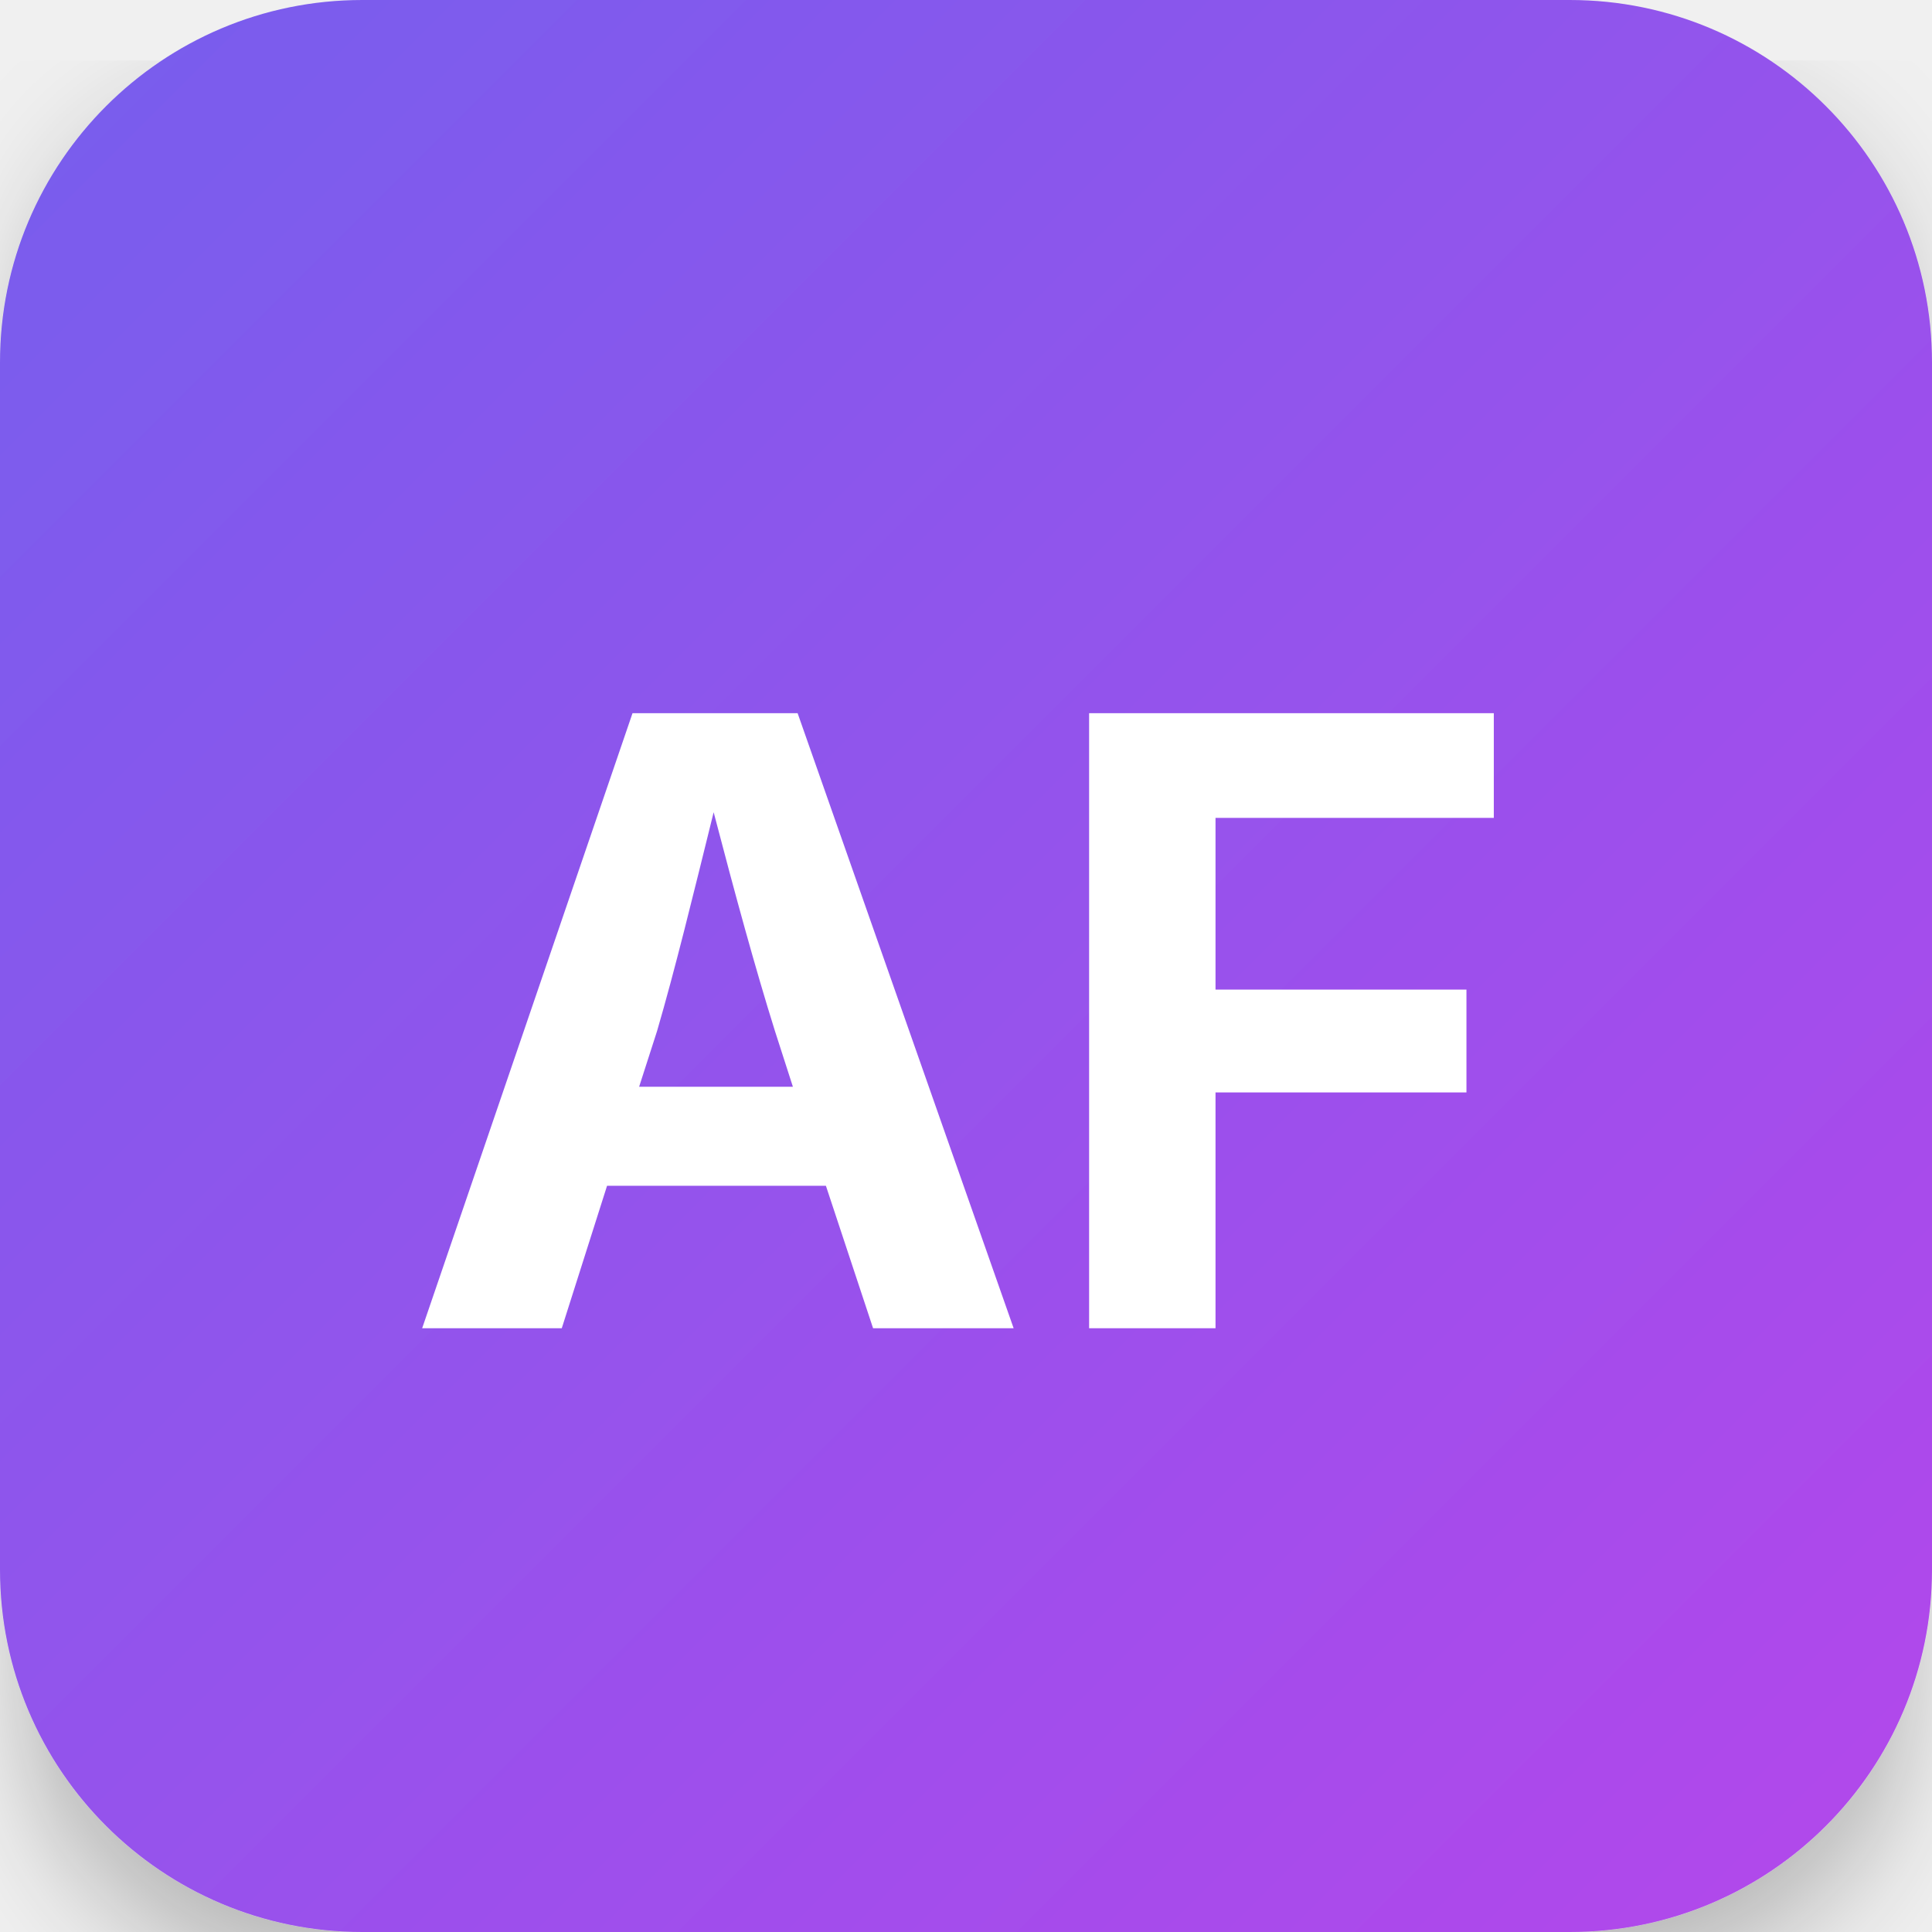
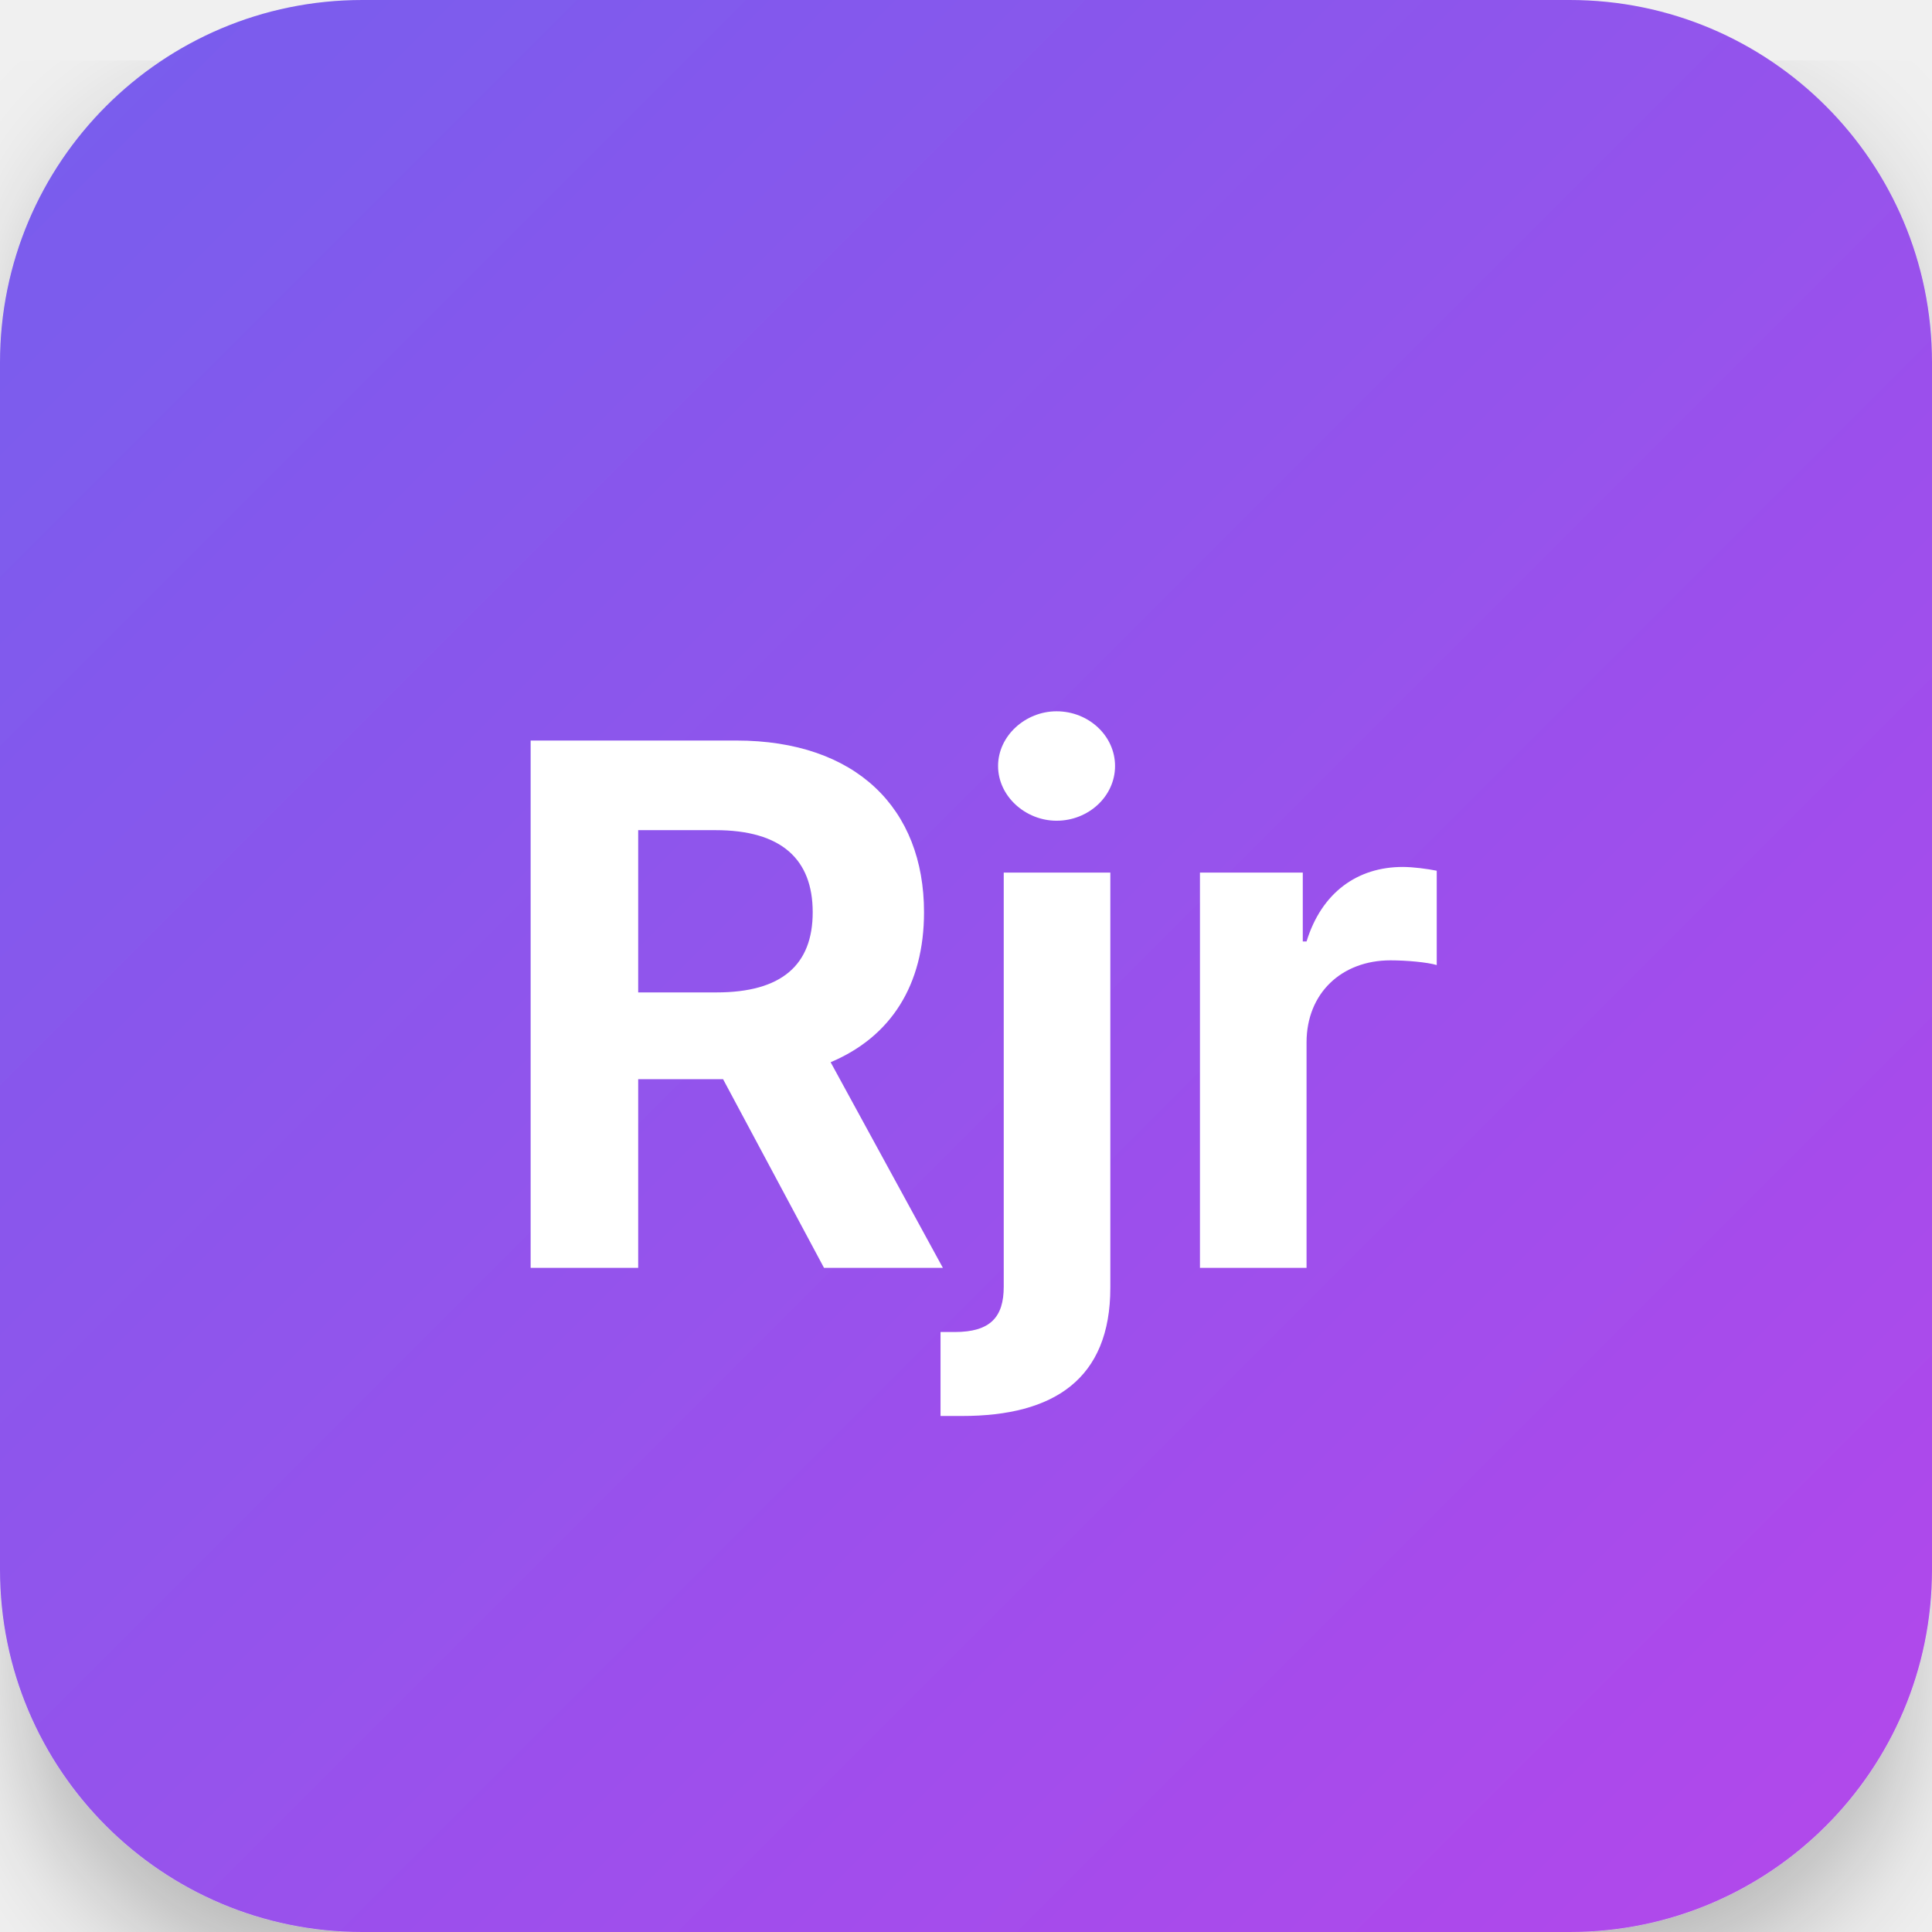
<svg xmlns="http://www.w3.org/2000/svg" width="32" height="32" viewBox="0 0 32 32">
  <defs>
    <linearGradient id="g" x1="0" y1="0" x2="1" y2="1">
      <stop offset="0%" stop-color="hsl(250,80%,65%)" />
      <stop offset="100%" stop-color="hsl(280,80%,60%)" />
    </linearGradient>
    <filter id="s">
      <feDropShadow dx="0" dy="1" stdDeviation="1" flood-color="rgba(0,0,0,0.25)" />
    </filter>
  </defs>
  <rect width="32" height="32" rx="6" fill="url(#g)" filter="url(#s)" />
-   <text x="16" y="22" text-anchor="middle" font-family="Inter,system-ui,sans-serif" font-weight="700" font-size="14" fill="white">AF</text>
+   <text x="16" y="21" text-anchor="middle" font-family="Inter,system-ui,sans-serif" font-weight="700" font-size="12" fill="white">Rjr</text>
</svg>
